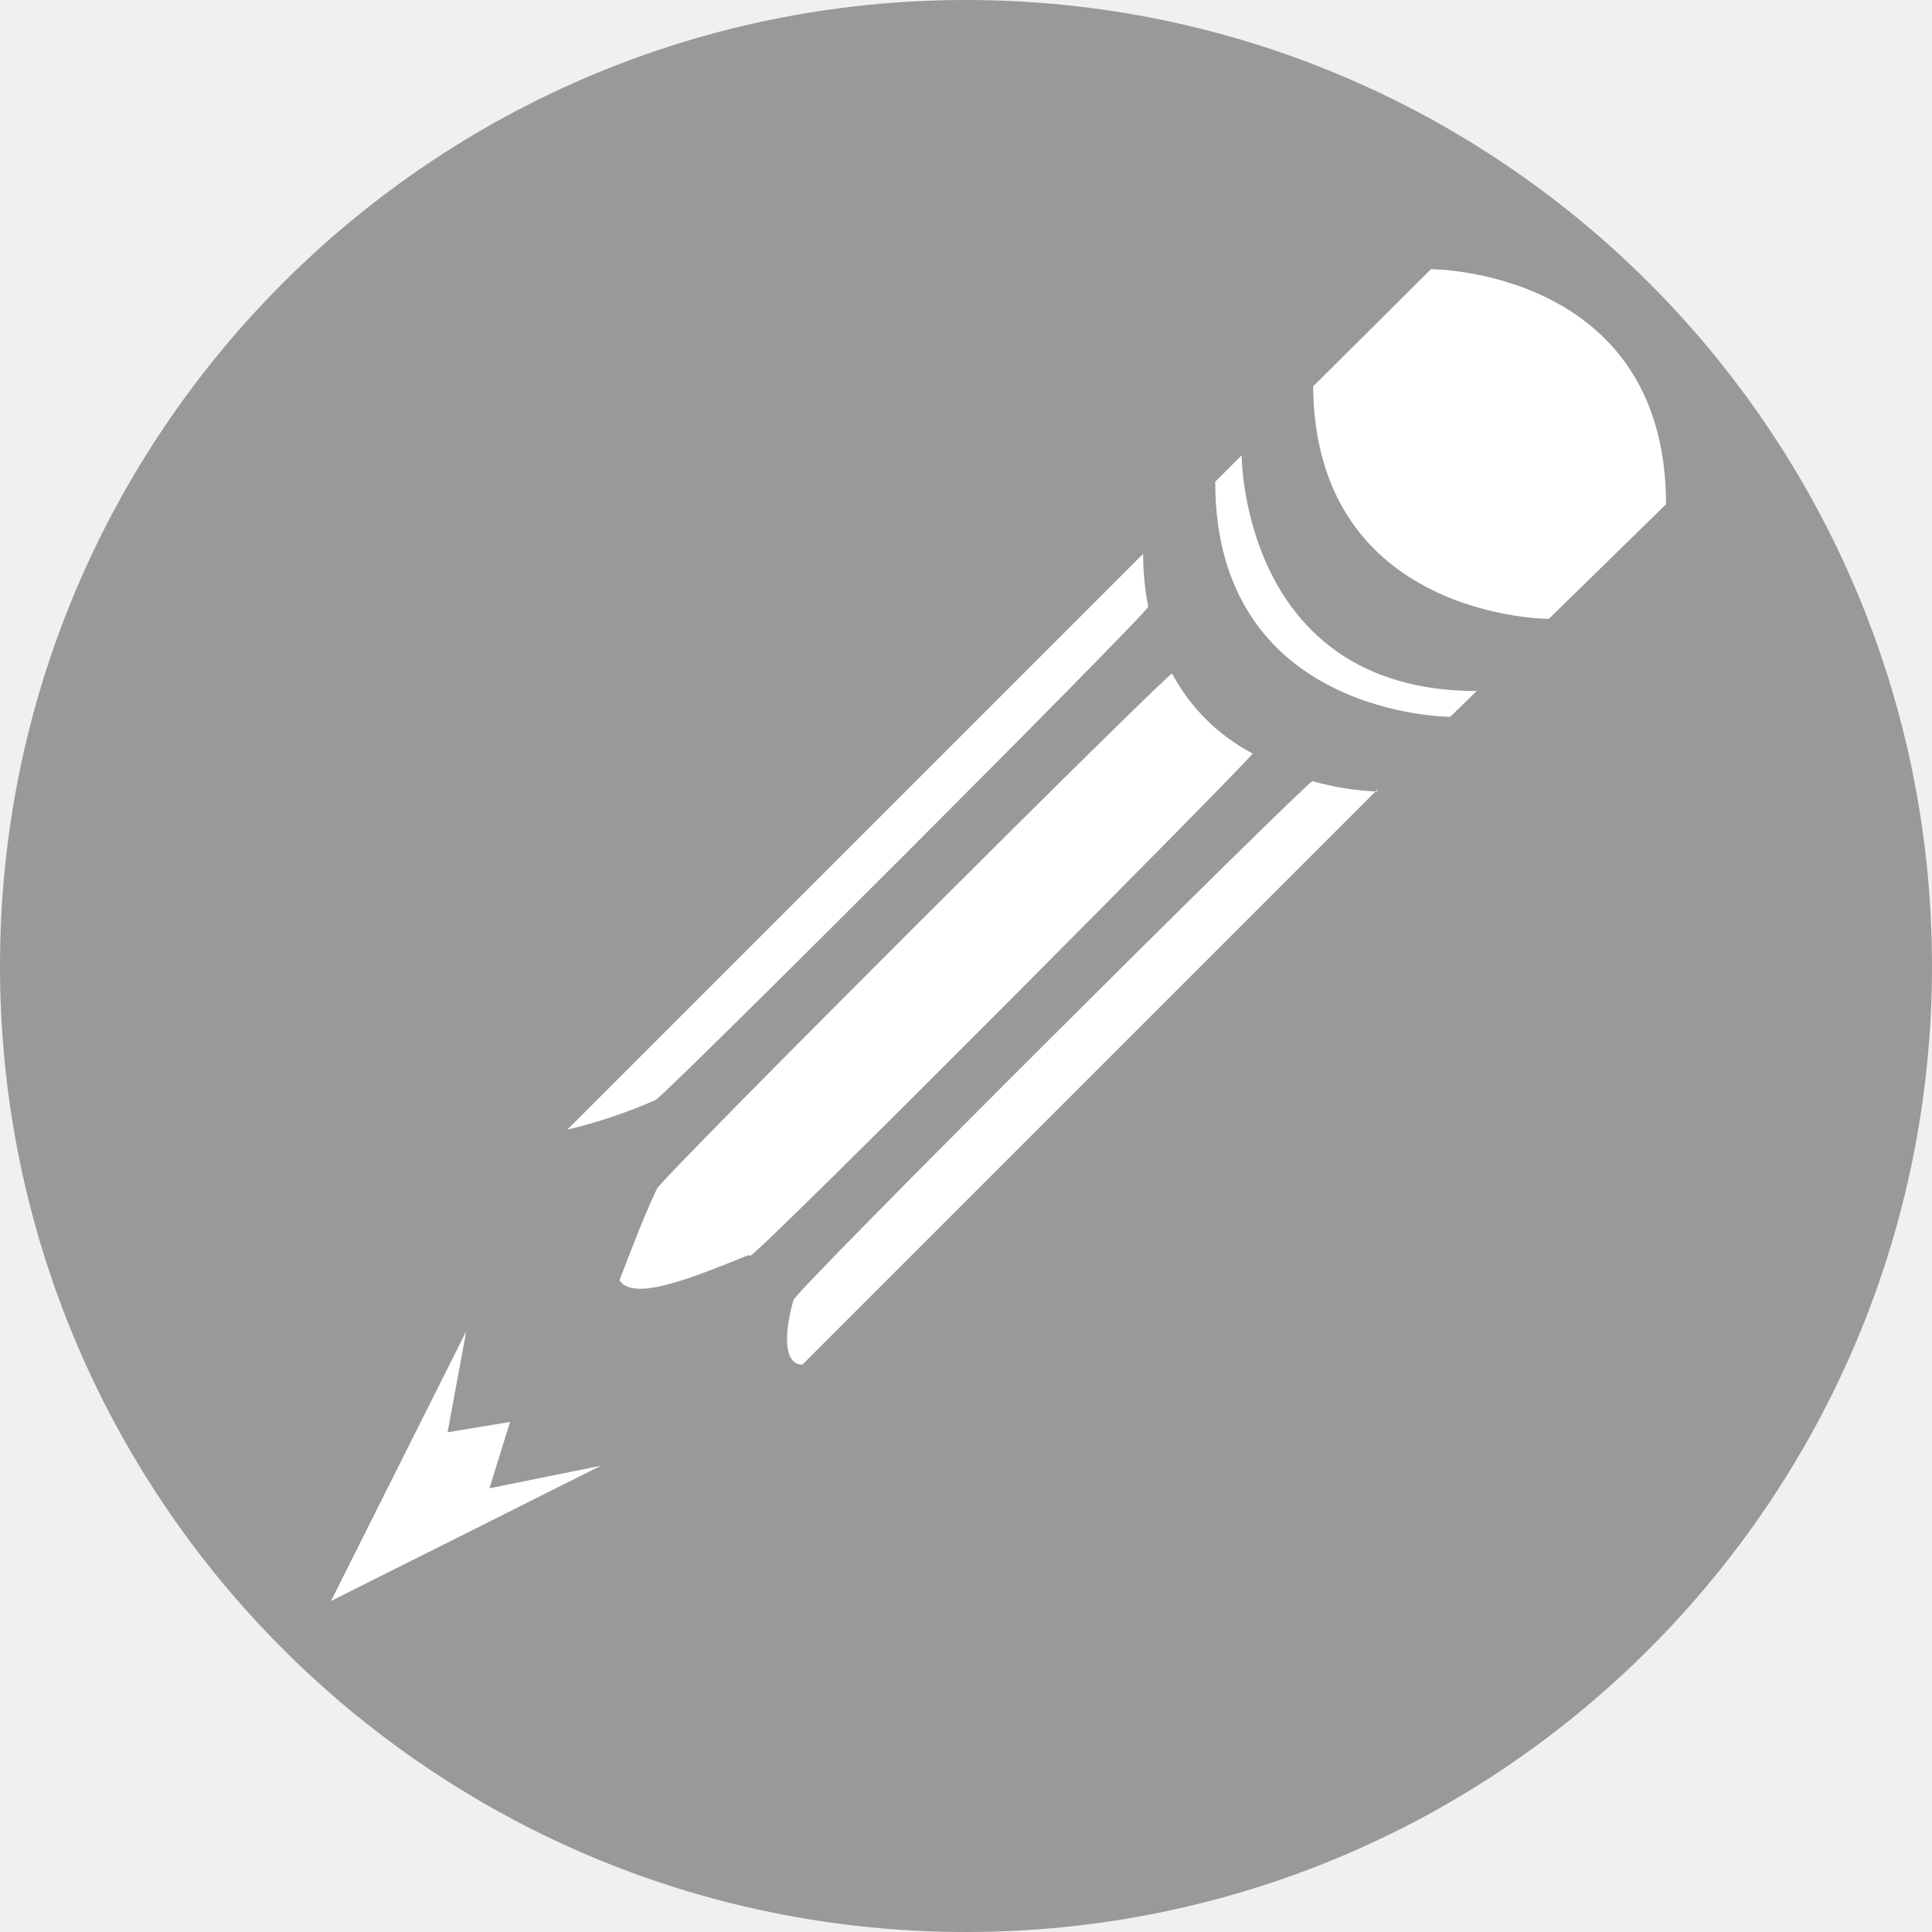
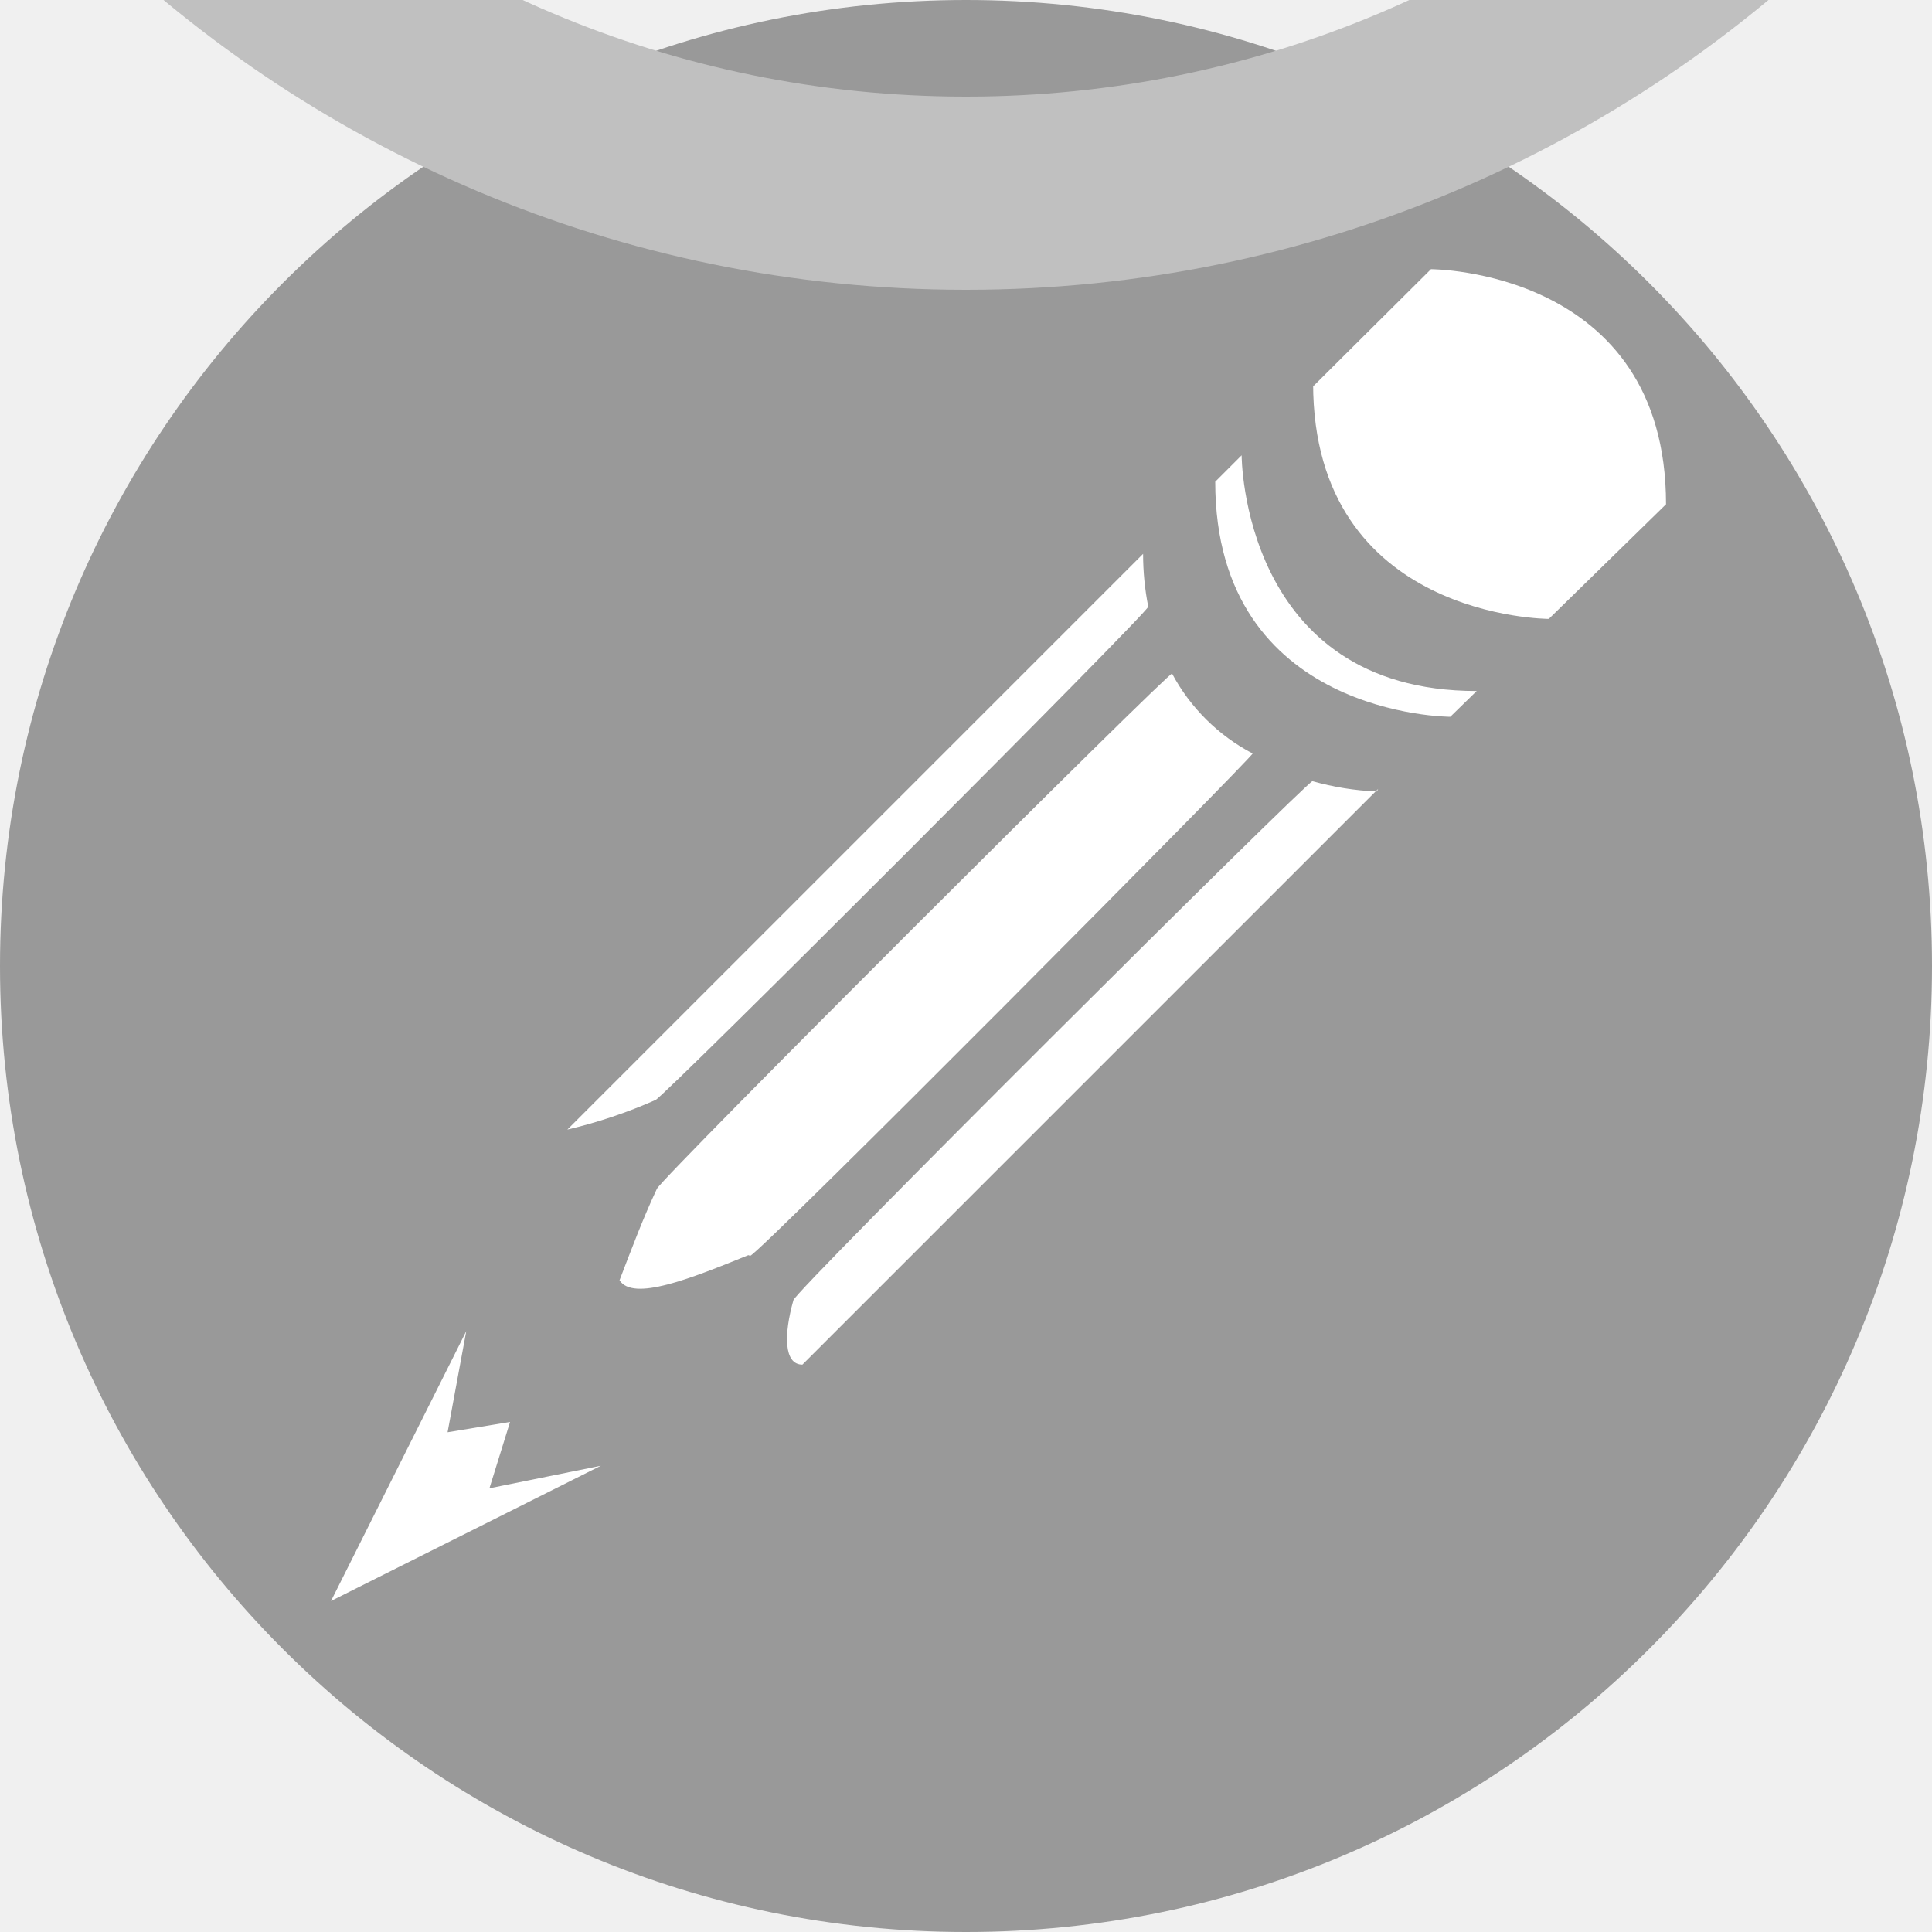
<svg xmlns="http://www.w3.org/2000/svg" viewBox="0 0 30 30">
  <g id="Layer_13" data-name="Layer 13">
    <path class="roadmap-background-circle" d="M30,15A15,15,0,1,1,15,0,15,15,0,0,1,30,15" fill="#999" />
+     <g transform-origin="15px 15px" transform="rotate(-90)">
+       <circle class="circle-bg" stroke="#c0c0c0" fill="none" stroke-width="3" cx="15" cy="15" r="18" />
+       <circle class="roadmap-circle-progress" stroke="#4156A1" fill="none" stroke-width="3" stroke-dasharray="113.097" stroke-dashoffset="113.097" cx="15" cy="15" r="18" />
+     </g>
    <polygon points="6.95 22.24 7.92 22.08 7.6 23.11 9.33 22.76 5.14 24.86 7.24 20.67 6.95 22.24" fill="#fff" />
    <path d="M10.18,17.08a7.77,7.77,0,0,1-1.37.46L17.75,8.6a4.22,4.22,0,0,0,.08.82c0,.09-7.51,7.6-7.65,7.66" fill="#fff" />
    <path d="M11.62,19.49c-.91.37-1.79.72-2,.39.2-.52.36-.95.58-1.42.09-.19,8-8.08,8-8a3,3,0,0,0,1.25,1.24c.06,0-7.62,7.73-7.8,7.8" fill="#fff" />
    <path d="M21.4,12.25l-8.94,8.94c-.29,0-.29-.47-.14-1,0-.12,8-8.08,8.06-8.06a4.31,4.31,0,0,0,1,.16" fill="#fff" />
    <path d="M18.87,7.48l.41-.41s0,3.66,3.65,3.66l-.41.4s-3.65,0-3.65-3.65" fill="#fff" />
    <path d="M20.39,6l1.83-1.82s3.65,0,3.65,3.65L24.05,9.61s-3.66,0-3.66-3.66" fill="#fff" />
  </g>
</svg>
